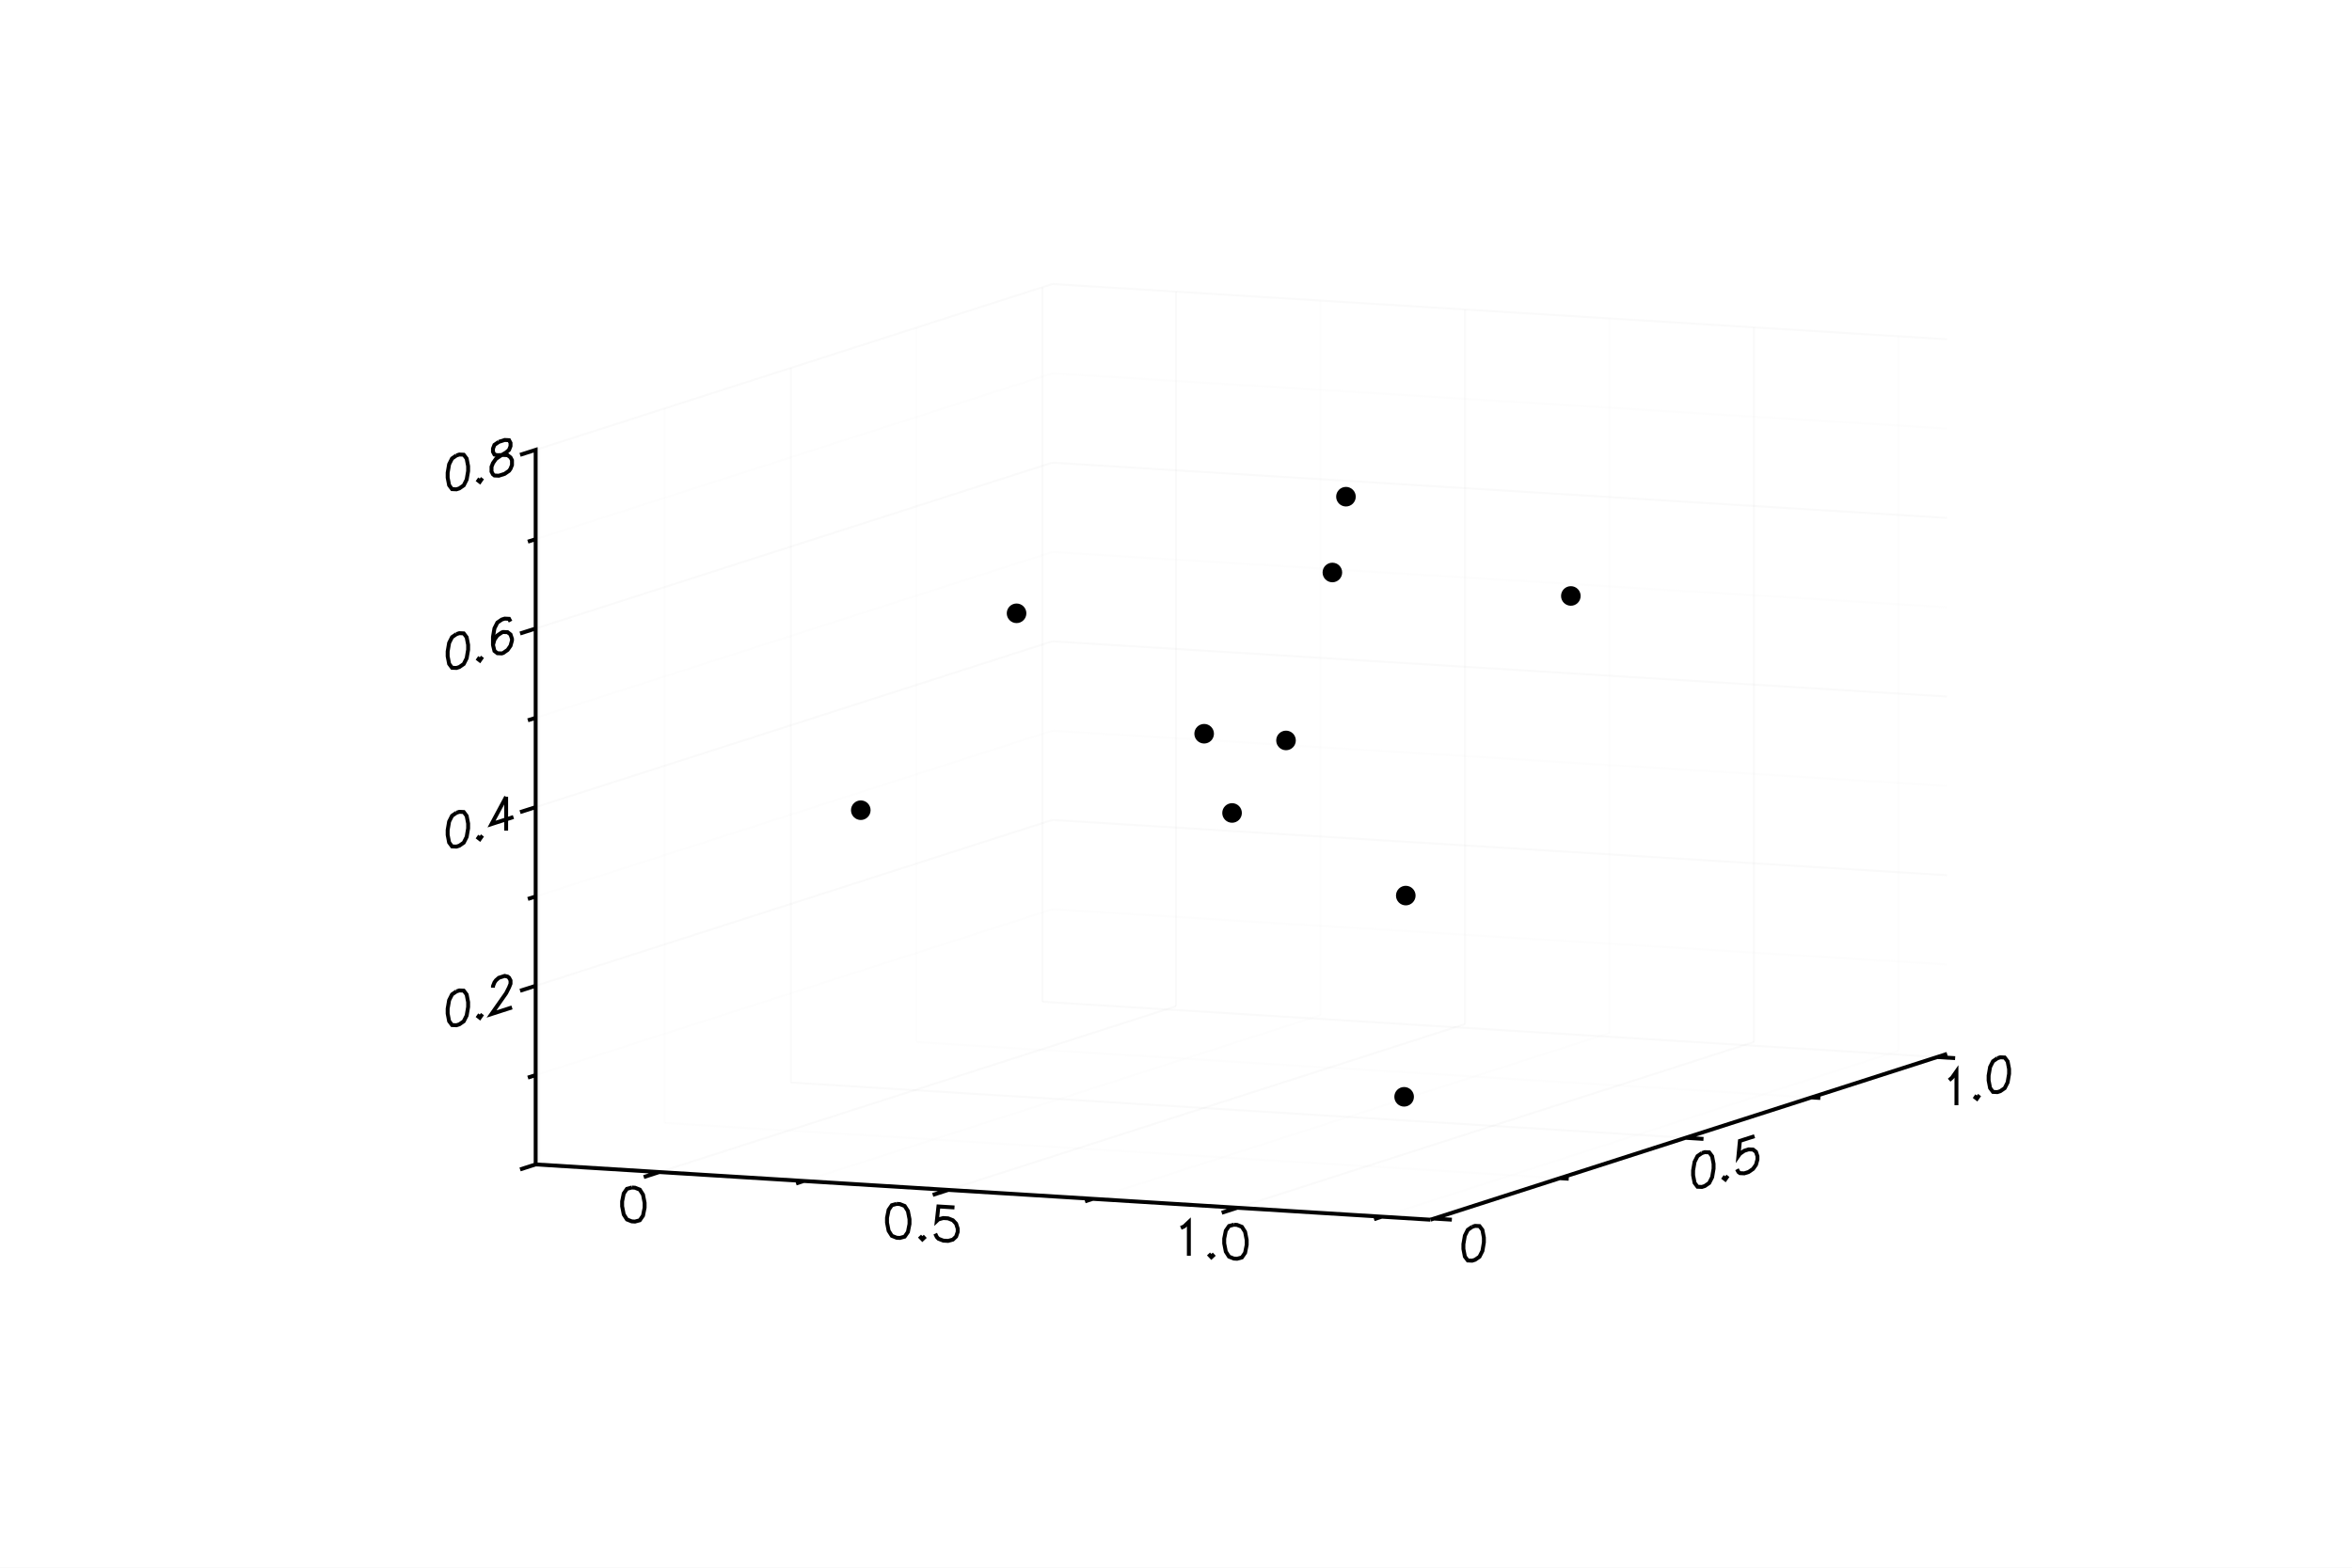
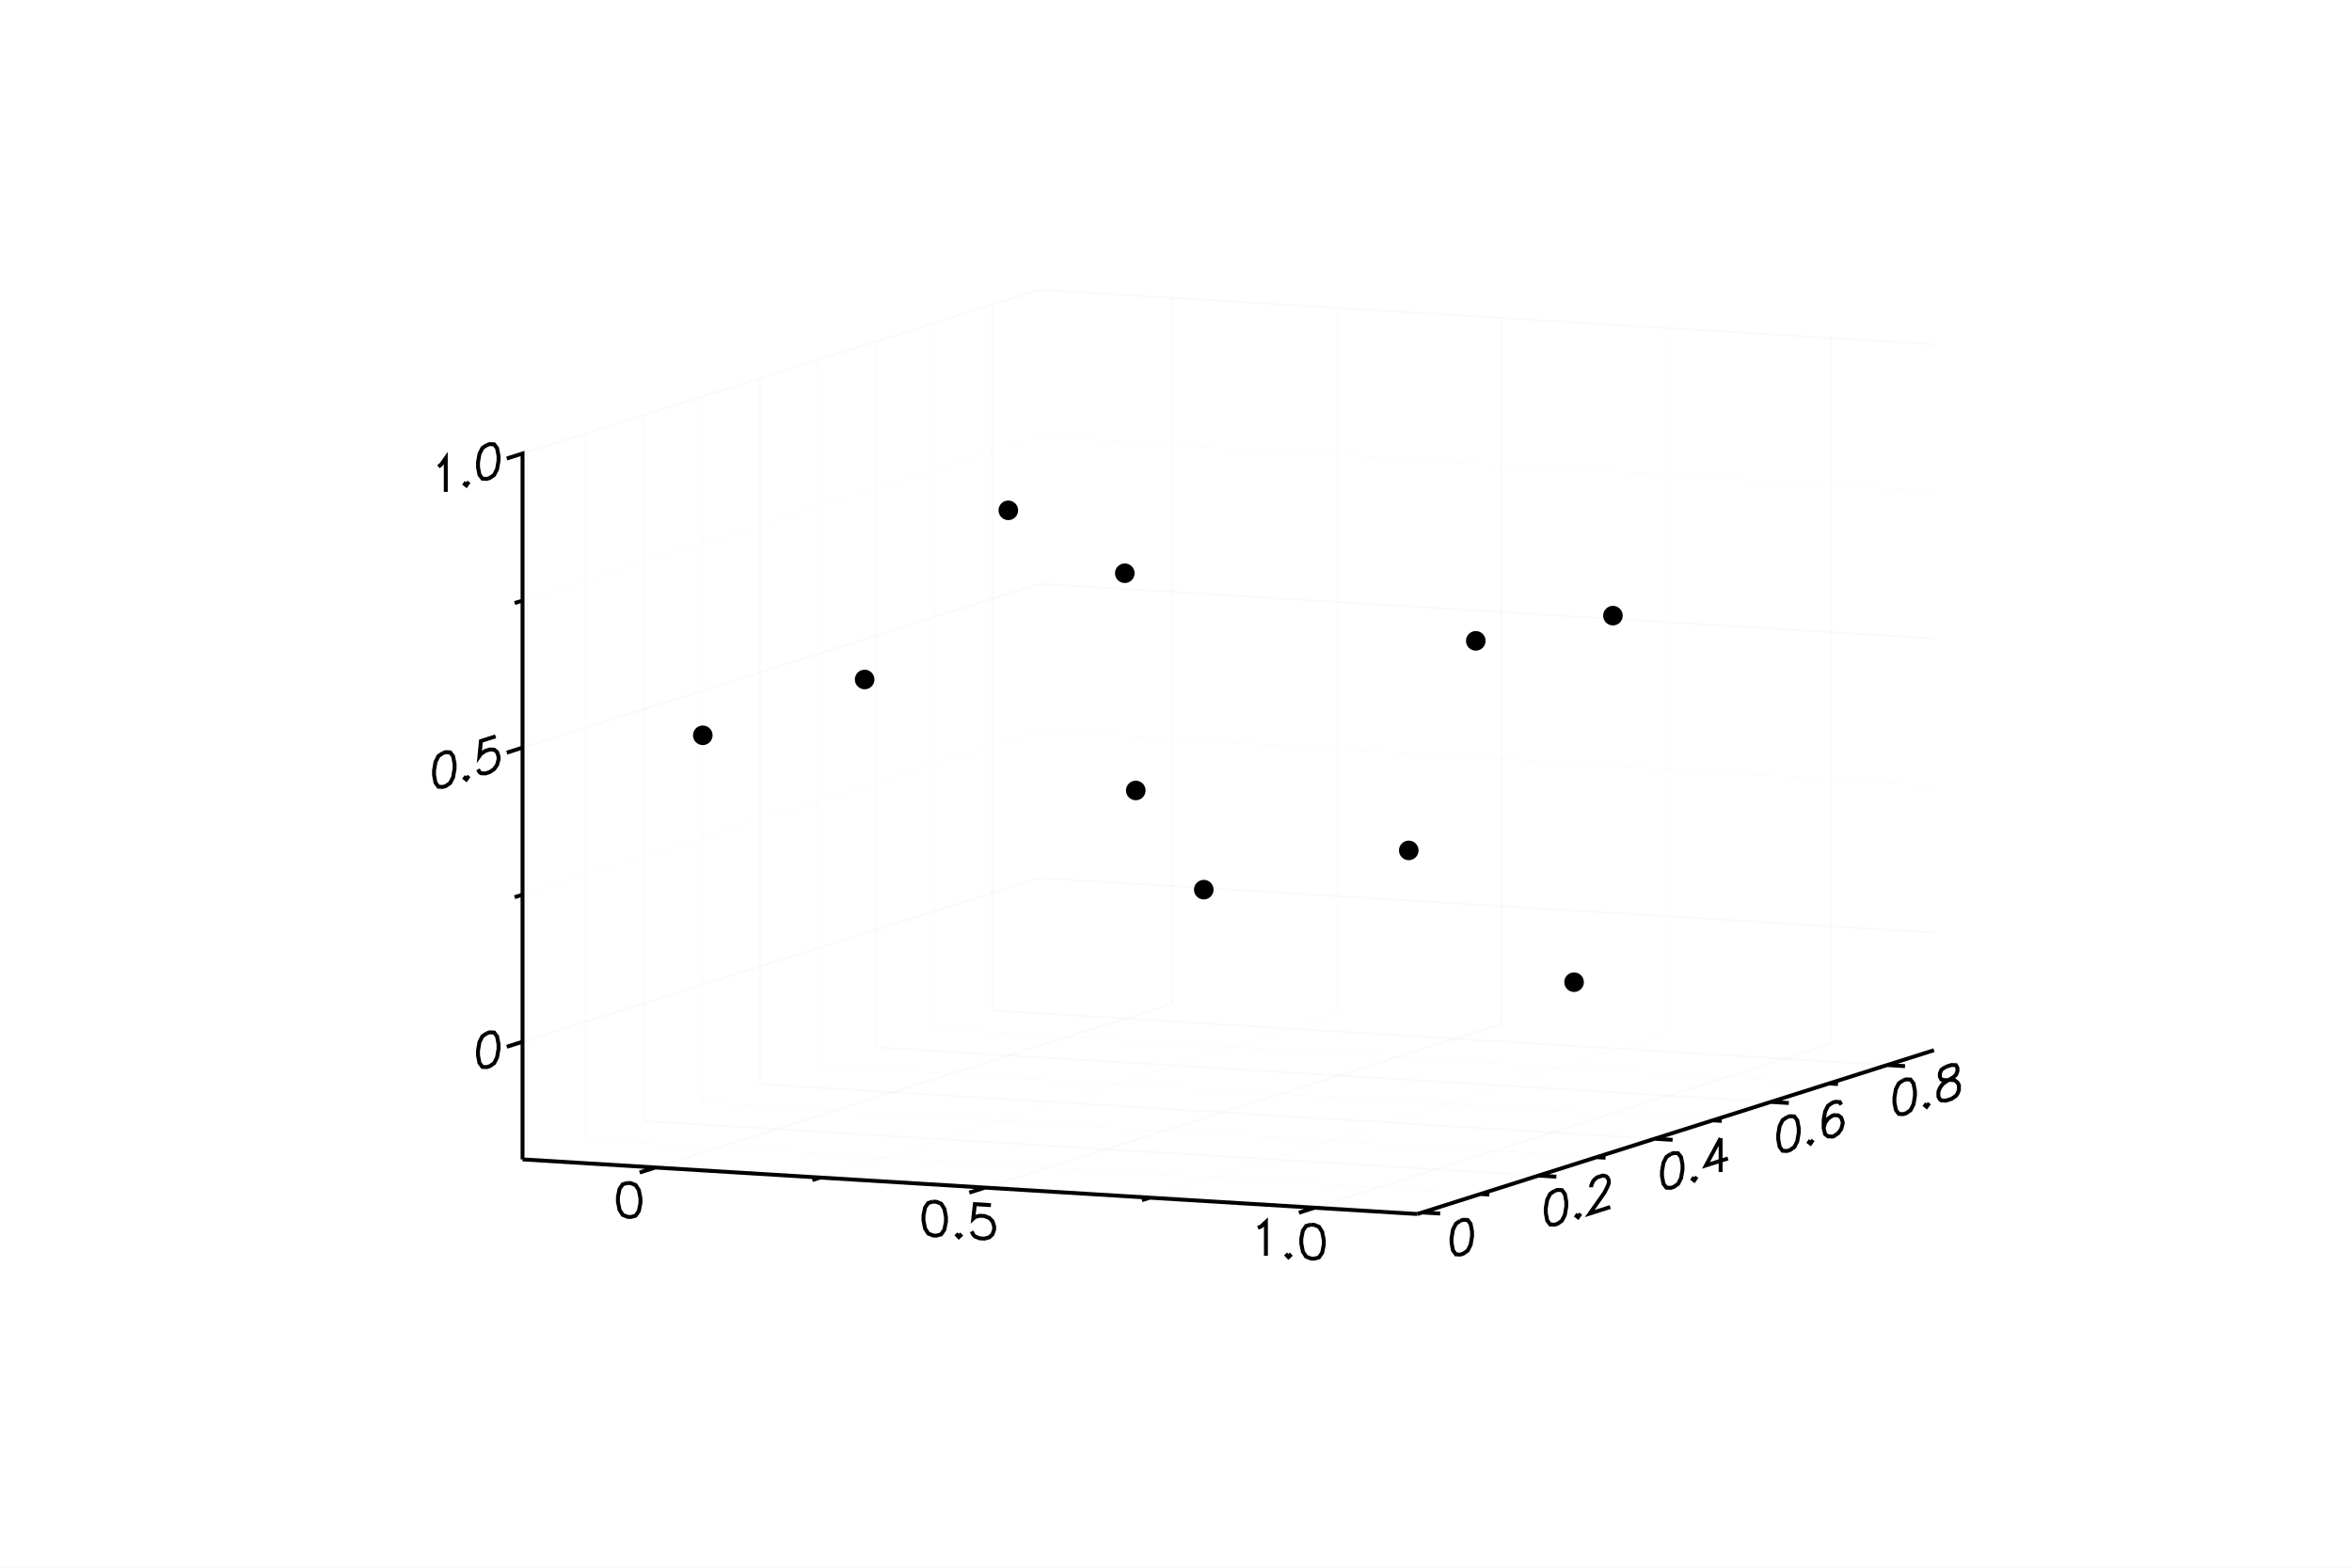
<svg xmlns="http://www.w3.org/2000/svg" width="600" height="400" viewBox="0 0 2400 1600">
  <defs>
-     <clipPath id="clip1200">
+     <clipPath id="clip1800">
      <rect x="0" y="0" width="2400" height="1600" />
    </clipPath>
  </defs>
-   <polygon clip-path="url(#clip1200)" points=" 0,1600 2400,1600 2400,0 0,0    " fill="#ffffff" fill-rule="evenodd" fill-opacity="1" />
+   <polygon clip-path="url(#clip1800)" points=" 0,1600 2400,1600 2400,0 0,0    " fill="#ffffff" fill-rule="evenodd" fill-opacity="1" />
  <defs>
-     <clipPath id="clip1201">
+     <clipPath id="clip1801">
      <rect x="480" y="0" width="1681" height="1600" />
    </clipPath>
  </defs>
-   <polygon clip-path="url(#clip1200)" points=" 546.593,1244.84 1986.82,1244.84 1986.82,289.879 546.593,289.879    " fill="#ffffff" fill-rule="evenodd" fill-opacity="1" />
+   <polygon clip-path="url(#clip1800)" points=" 533.212,1239.03 1973.44,1239.03 1973.44,295.691 533.212,295.691    " fill="#ffffff" fill-rule="evenodd" fill-opacity="1" />
  <defs>
-     <clipPath id="clip1202">
-       <rect x="546" y="289" width="1441" height="956" />
+     <clipPath id="clip1802">
+       <rect x="533" y="295" width="1441" height="944" />
    </clipPath>
  </defs>
-   <polyline clip-path="url(#clip1200)" style="stroke:#cccccc; stroke-width:2; stroke-opacity:0.1; fill:none" points="   672.788,1196.22 1199.95,1026.99    " />
-   <polyline clip-path="url(#clip1200)" style="stroke:#cccccc; stroke-width:2; stroke-opacity:0.1; fill:none" points="   1199.95,1026.99 1199.95,297.676    " />
-   <polyline clip-path="url(#clip1200)" style="stroke:#ededed; stroke-width:2; stroke-opacity:0.1; fill:none" points="   820.233,1205.33 1347.39,1036.1    " />
-   <polyline clip-path="url(#clip1200)" style="stroke:#ededed; stroke-width:2; stroke-opacity:0.1; fill:none" points="   1347.39,1036.1 1347.39,306.786    " />
-   <polyline clip-path="url(#clip1200)" style="stroke:#cccccc; stroke-width:2; stroke-opacity:0.1; fill:none" points="   967.679,1214.44 1494.84,1045.21    " />
-   <polyline clip-path="url(#clip1200)" style="stroke:#cccccc; stroke-width:2; stroke-opacity:0.1; fill:none" points="   1494.84,1045.21 1494.84,315.895    " />
-   <polyline clip-path="url(#clip1200)" style="stroke:#ededed; stroke-width:2; stroke-opacity:0.1; fill:none" points="   1115.12,1223.55 1642.29,1054.32    " />
-   <polyline clip-path="url(#clip1200)" style="stroke:#ededed; stroke-width:2; stroke-opacity:0.1; fill:none" points="   1642.29,1054.32 1642.29,325.005    " />
-   <polyline clip-path="url(#clip1200)" style="stroke:#cccccc; stroke-width:2; stroke-opacity:0.1; fill:none" points="   1262.57,1232.66 1789.73,1063.43    " />
-   <polyline clip-path="url(#clip1200)" style="stroke:#cccccc; stroke-width:2; stroke-opacity:0.1; fill:none" points="   1789.73,1063.43 1789.73,334.115    " />
-   <polyline clip-path="url(#clip1200)" style="stroke:#ededed; stroke-width:2; stroke-opacity:0.1; fill:none" points="   1410.01,1241.77 1937.18,1072.53    " />
-   <polyline clip-path="url(#clip1200)" style="stroke:#ededed; stroke-width:2; stroke-opacity:0.1; fill:none" points="   1937.18,1072.53 1937.18,343.224    " />
-   <polyline clip-path="url(#clip1200)" style="stroke:#cccccc; stroke-width:2; stroke-opacity:0.1; fill:none" points="   550.155,1187.28 1463.22,1243.7    " />
-   <polyline clip-path="url(#clip1200)" style="stroke:#cccccc; stroke-width:2; stroke-opacity:0.1; fill:none" points="   550.155,1187.28 550.155,457.973    " />
-   <polyline clip-path="url(#clip1200)" style="stroke:#ededed; stroke-width:2; stroke-opacity:0.1; fill:none" points="   678.541,1146.07 1591.61,1202.48    " />
-   <polyline clip-path="url(#clip1200)" style="stroke:#ededed; stroke-width:2; stroke-opacity:0.1; fill:none" points="   678.541,1146.07 678.541,416.757    " />
-   <polyline clip-path="url(#clip1200)" style="stroke:#cccccc; stroke-width:2; stroke-opacity:0.1; fill:none" points="   806.927,1104.85 1720,1161.26    " />
-   <polyline clip-path="url(#clip1200)" style="stroke:#cccccc; stroke-width:2; stroke-opacity:0.1; fill:none" points="   806.927,1104.85 806.927,375.54    " />
-   <polyline clip-path="url(#clip1200)" style="stroke:#ededed; stroke-width:2; stroke-opacity:0.1; fill:none" points="   935.313,1063.63 1848.38,1120.05    " />
-   <polyline clip-path="url(#clip1200)" style="stroke:#ededed; stroke-width:2; stroke-opacity:0.1; fill:none" points="   935.313,1063.63 935.313,334.324    " />
-   <polyline clip-path="url(#clip1200)" style="stroke:#cccccc; stroke-width:2; stroke-opacity:0.1; fill:none" points="   1063.7,1022.42 1976.77,1078.83    " />
-   <polyline clip-path="url(#clip1200)" style="stroke:#cccccc; stroke-width:2; stroke-opacity:0.1; fill:none" points="   1063.7,1022.42 1063.7,293.107    " />
-   <polyline clip-path="url(#clip1200)" style="stroke:#ededed; stroke-width:2; stroke-opacity:0.1; fill:none" points="   546.593,1097.26 1073.75,928.026    " />
-   <polyline clip-path="url(#clip1200)" style="stroke:#ededed; stroke-width:2; stroke-opacity:0.1; fill:none" points="   1073.75,928.026 1986.82,984.438    " />
-   <polyline clip-path="url(#clip1200)" style="stroke:#cccccc; stroke-width:2; stroke-opacity:0.1; fill:none" points="   546.593,1006.1 1073.75,836.862    " />
-   <polyline clip-path="url(#clip1200)" style="stroke:#cccccc; stroke-width:2; stroke-opacity:0.1; fill:none" points="   1073.75,836.862 1986.82,893.275    " />
-   <polyline clip-path="url(#clip1200)" style="stroke:#ededed; stroke-width:2; stroke-opacity:0.1; fill:none" points="   546.593,914.936 1073.75,745.698    " />
-   <polyline clip-path="url(#clip1200)" style="stroke:#ededed; stroke-width:2; stroke-opacity:0.1; fill:none" points="   1073.75,745.698 1986.82,802.111    " />
-   <polyline clip-path="url(#clip1200)" style="stroke:#cccccc; stroke-width:2; stroke-opacity:0.1; fill:none" points="   546.593,823.772 1073.75,654.535    " />
-   <polyline clip-path="url(#clip1200)" style="stroke:#cccccc; stroke-width:2; stroke-opacity:0.1; fill:none" points="   1073.75,654.535 1986.82,710.947    " />
-   <polyline clip-path="url(#clip1200)" style="stroke:#ededed; stroke-width:2; stroke-opacity:0.1; fill:none" points="   546.593,732.608 1073.75,563.371    " />
-   <polyline clip-path="url(#clip1200)" style="stroke:#ededed; stroke-width:2; stroke-opacity:0.1; fill:none" points="   1073.75,563.371 1986.82,619.783    " />
-   <polyline clip-path="url(#clip1200)" style="stroke:#cccccc; stroke-width:2; stroke-opacity:0.1; fill:none" points="   546.593,641.444 1073.75,472.207    " />
-   <polyline clip-path="url(#clip1200)" style="stroke:#cccccc; stroke-width:2; stroke-opacity:0.1; fill:none" points="   1073.75,472.207 1986.82,528.619    " />
-   <polyline clip-path="url(#clip1200)" style="stroke:#ededed; stroke-width:2; stroke-opacity:0.1; fill:none" points="   546.593,550.28 1073.75,381.043    " />
-   <polyline clip-path="url(#clip1200)" style="stroke:#ededed; stroke-width:2; stroke-opacity:0.1; fill:none" points="   1073.75,381.043 1986.82,437.456    " />
-   <polyline clip-path="url(#clip1200)" style="stroke:#cccccc; stroke-width:2; stroke-opacity:0.1; fill:none" points="   546.593,459.117 1073.75,289.879    " />
-   <polyline clip-path="url(#clip1200)" style="stroke:#cccccc; stroke-width:2; stroke-opacity:0.1; fill:none" points="   1073.75,289.879 1986.82,346.292    " />
-   <polyline clip-path="url(#clip1200)" style="stroke:#000000; stroke-width:4; stroke-opacity:1; fill:none" points="   465.744,1011.83 461.269,1014.91 458.285,1020.81 456.793,1029.52 456.793,1034.45 458.285,1042.2 461.269,1046.18 465.744,1046.39 468.728,1045.43 473.204,1042.35    476.188,1036.46 477.68,1027.75 477.68,1022.81 476.188,1015.06 473.204,1011.08 468.728,1010.87 465.744,1011.83    " />
-   <polyline clip-path="url(#clip1200)" style="stroke:#000000; stroke-width:4; stroke-opacity:1; fill:none" points="   489.616,1035.44 488.124,1037.56 489.616,1038.73 491.108,1036.6 489.616,1035.44    " />
-   <polyline clip-path="url(#clip1200)" style="stroke:#000000; stroke-width:4; stroke-opacity:1; fill:none" points="   503.043,1008.09 503.043,1006.44 504.535,1002.67 506.027,1000.55 509.011,997.942 514.979,996.026 517.963,996.714 519.455,997.881 520.946,1000.69 520.946,1003.98    519.455,1007.75 516.471,1013.65 501.551,1034.9 522.438,1028.19    " />
-   <polyline clip-path="url(#clip1200)" style="stroke:#000000; stroke-width:4; stroke-opacity:1; fill:none" points="   465.744,829.504 461.269,832.587 458.285,838.482 456.793,847.19 456.793,852.127 458.285,859.876 461.269,863.856 465.744,864.064 468.728,863.106 473.204,860.024    476.188,854.129 477.68,845.421 477.68,840.484 476.188,832.734 473.204,828.755 468.728,828.546 465.744,829.504    " />
-   <polyline clip-path="url(#clip1200)" style="stroke:#000000; stroke-width:4; stroke-opacity:1; fill:none" points="   489.616,853.109 488.124,855.234 489.616,856.401 491.108,854.276 489.616,853.109    " />
-   <polyline clip-path="url(#clip1200)" style="stroke:#000000; stroke-width:4; stroke-opacity:1; fill:none" points="   516.471,813.219 501.551,841.049 523.93,833.865    " />
-   <polyline clip-path="url(#clip1200)" style="stroke:#000000; stroke-width:4; stroke-opacity:1; fill:none" points="   516.471,813.219 516.471,847.779    " />
-   <polyline clip-path="url(#clip1200)" style="stroke:#000000; stroke-width:4; stroke-opacity:1; fill:none" points="   465.744,647.177 461.269,650.259 458.285,656.154 456.793,664.862 456.793,669.799 458.285,677.549 461.269,681.528 465.744,681.737 468.728,680.779 473.204,677.696    476.188,671.801 477.68,663.094 477.68,658.156 476.188,650.407 473.204,646.428 468.728,646.219 465.744,647.177    " />
-   <polyline clip-path="url(#clip1200)" style="stroke:#000000; stroke-width:4; stroke-opacity:1; fill:none" points="   489.616,670.782 488.124,672.907 489.616,674.073 491.108,671.949 489.616,670.782    " />
-   <polyline clip-path="url(#clip1200)" style="stroke:#000000; stroke-width:4; stroke-opacity:1; fill:none" points="   520.946,634.392 519.455,631.58 514.979,631.371 511.995,632.329 507.519,635.411 504.535,641.306 503.043,650.014 503.043,658.243 504.535,664.346 507.519,666.68    511.995,666.889 513.487,666.41 517.963,663.327 520.946,659.078 522.438,653.662 522.438,652.016 520.946,647.558 517.963,645.224 513.487,645.015 511.995,645.494    507.519,648.577 504.535,652.826 503.043,658.243    " />
-   <polyline clip-path="url(#clip1200)" style="stroke:#000000; stroke-width:4; stroke-opacity:1; fill:none" points="   465.744,464.849 461.269,467.932 458.285,473.827 456.793,482.534 456.793,487.471 458.285,495.221 461.269,499.2 465.744,499.409 468.728,498.451 473.204,495.369    476.188,489.473 477.68,480.766 477.68,475.829 476.188,468.079 473.204,464.1 468.728,463.891 465.744,464.849    " />
-   <polyline clip-path="url(#clip1200)" style="stroke:#000000; stroke-width:4; stroke-opacity:1; fill:none" points="   489.616,488.454 488.124,490.579 489.616,491.746 491.108,489.621 489.616,488.454    " />
-   <polyline clip-path="url(#clip1200)" style="stroke:#000000; stroke-width:4; stroke-opacity:1; fill:none" points="   509.011,450.959 504.535,454.042 503.043,457.812 503.043,461.103 504.535,463.916 507.519,464.604 513.487,464.334 517.963,464.542 520.946,466.876 522.438,469.688    522.438,474.625 520.946,478.396 519.455,480.521 514.979,483.603 509.011,485.519 504.535,485.31 503.043,484.143 501.551,481.331 501.551,476.394 503.043,472.623    506.027,468.374 510.503,465.292 516.471,461.73 519.455,459.126 520.946,455.356 520.946,452.064 519.455,449.252 514.979,449.043 509.011,450.959    " />
-   <polyline clip-path="url(#clip1200)" style="stroke:#000000; stroke-width:4; stroke-opacity:1; fill:none" points="   546.593,1188.43 546.593,1188.43 530.692,1193.53 546.593,1188.43 546.593,1097.26 538.642,1099.82 546.593,1097.26 546.593,1006.1 530.692,1011.2 546.593,1006.1    546.593,914.936 538.642,917.488 546.593,914.936 546.593,823.772 530.692,828.876 546.593,823.772 546.593,732.608 538.642,735.16 546.593,732.608 546.593,641.444    530.692,646.549 546.593,641.444 546.593,550.28 538.642,552.833 546.593,550.28 546.593,459.117 530.692,464.221 546.593,459.117    " />
-   <polyline clip-path="url(#clip1200)" style="stroke:#000000; stroke-width:4; stroke-opacity:1; fill:none" points="   644.655,1211.99 639.736,1213.33 636.457,1218.07 634.818,1226.2 634.818,1231.13 636.457,1239.46 639.736,1244.6 644.655,1246.55 647.933,1246.75 652.852,1245.41    656.131,1240.68 657.77,1232.55 657.77,1227.61 656.131,1219.28 652.852,1214.14 647.933,1212.19 644.655,1211.99    " />
-   <polyline clip-path="url(#clip1200)" style="stroke:#000000; stroke-width:4; stroke-opacity:1; fill:none" points="   914.953,1228.69 910.035,1230.03 906.756,1234.77 905.117,1242.9 905.117,1247.83 906.756,1256.16 910.035,1261.3 914.953,1263.25 918.232,1263.45 923.151,1262.11    926.43,1257.38 928.069,1249.25 928.069,1244.31 926.43,1235.98 923.151,1230.84 918.232,1228.89 914.953,1228.69    " />
-   <polyline clip-path="url(#clip1200)" style="stroke:#000000; stroke-width:4; stroke-opacity:1; fill:none" points="   941.185,1261.58 939.545,1263.13 941.185,1264.87 942.824,1263.33 941.185,1261.58    " />
-   <polyline clip-path="url(#clip1200)" style="stroke:#000000; stroke-width:4; stroke-opacity:1; fill:none" points="   973.974,1232.34 957.579,1231.33 955.94,1246.04 957.579,1244.49 962.498,1243.15 967.416,1243.45 972.334,1245.4 975.613,1248.9 977.253,1253.94 977.253,1257.23    975.613,1262.06 972.334,1265.15 967.416,1266.49 962.498,1266.19 957.579,1264.24 955.94,1262.49 954.3,1259.1    " />
-   <polyline clip-path="url(#clip1200)" style="stroke:#000000; stroke-width:4; stroke-opacity:1; fill:none" points="   1204.93,1253.19 1208.2,1251.75 1213.12,1247.11 1213.12,1281.67    " />
-   <polyline clip-path="url(#clip1200)" style="stroke:#000000; stroke-width:4; stroke-opacity:1; fill:none" points="   1236.08,1279.8 1234.44,1281.35 1236.08,1283.09 1237.72,1281.55 1236.08,1279.8    " />
-   <polyline clip-path="url(#clip1200)" style="stroke:#000000; stroke-width:4; stroke-opacity:1; fill:none" points="   1259.03,1249.95 1254.11,1251.29 1250.83,1256.03 1249.19,1264.15 1249.19,1269.09 1250.83,1277.42 1254.11,1282.56 1259.03,1284.51 1262.31,1284.71 1267.23,1283.37    1270.5,1278.64 1272.14,1270.51 1272.14,1265.57 1270.5,1257.24 1267.23,1252.1 1262.31,1250.15 1259.03,1249.95    " />
-   <polyline clip-path="url(#clip1200)" style="stroke:#000000; stroke-width:4; stroke-opacity:1; fill:none" points="   546.593,1188.43 672.788,1196.22 656.887,1201.33 672.788,1196.22 820.233,1205.33 812.283,1207.89 820.233,1205.33 967.679,1214.44 951.778,1219.55 967.679,1214.44    1115.12,1223.55 1107.17,1226.11 1115.12,1223.55 1262.57,1232.66 1246.67,1237.77 1262.57,1232.66 1410.01,1241.77 1402.06,1244.32 1410.01,1241.77 1459.66,1244.84       " />
-   <polyline clip-path="url(#clip1200)" style="stroke:#000000; stroke-width:4; stroke-opacity:1; fill:none" points="   1502.22,1252.11 1497.75,1255.19 1494.76,1261.09 1493.27,1269.8 1493.27,1274.73 1494.76,1282.48 1497.75,1286.46 1502.22,1286.67 1505.21,1285.71 1509.68,1282.63    1512.67,1276.73 1514.16,1268.03 1514.16,1263.09 1512.67,1255.34 1509.68,1251.36 1505.21,1251.15 1502.22,1252.11    " />
-   <polyline clip-path="url(#clip1200)" style="stroke:#000000; stroke-width:4; stroke-opacity:1; fill:none" points="   1736.62,1176.86 1732.14,1179.94 1729.16,1185.84 1727.66,1194.55 1727.66,1199.48 1729.16,1207.23 1732.14,1211.21 1736.62,1211.42 1739.6,1210.46 1744.08,1207.38    1747.06,1201.49 1748.55,1192.78 1748.55,1187.84 1747.06,1180.09 1744.08,1176.11 1739.6,1175.9 1736.62,1176.86    " />
-   <polyline clip-path="url(#clip1200)" style="stroke:#000000; stroke-width:4; stroke-opacity:1; fill:none" points="   1760.49,1200.47 1759,1202.59 1760.49,1203.76 1761.98,1201.63 1760.49,1200.47    " />
-   <polyline clip-path="url(#clip1200)" style="stroke:#000000; stroke-width:4; stroke-opacity:1; fill:none" points="   1790.33,1159.62 1775.41,1164.41 1773.92,1179.7 1775.41,1177.57 1779.88,1174.49 1784.36,1173.06 1788.83,1173.26 1791.82,1175.6 1793.31,1180.06 1793.31,1183.35    1791.82,1188.76 1788.83,1193.01 1784.36,1196.1 1779.88,1197.53 1775.41,1197.32 1773.92,1196.16 1772.42,1193.34    " />
-   <polyline clip-path="url(#clip1200)" style="stroke:#000000; stroke-width:4; stroke-opacity:1; fill:none" points="   1988.91,1102.45 1991.9,1099.85 1996.37,1093.47 1996.37,1128.03    " />
-   <polyline clip-path="url(#clip1200)" style="stroke:#000000; stroke-width:4; stroke-opacity:1; fill:none" points="   2017.26,1118.03 2015.77,1120.16 2017.26,1121.33 2018.75,1119.2 2017.26,1118.03    " />
-   <polyline clip-path="url(#clip1200)" style="stroke:#000000; stroke-width:4; stroke-opacity:1; fill:none" points="   2038.15,1080.06 2033.67,1083.14 2030.69,1089.04 2029.2,1097.75 2029.2,1102.68 2030.69,1110.43 2033.67,1114.41 2038.15,1114.62 2041.13,1113.66 2045.61,1110.58    2048.59,1104.68 2050.08,1095.98 2050.08,1091.04 2048.59,1083.29 2045.61,1079.31 2041.13,1079.1 2038.15,1080.06    " />
-   <polyline clip-path="url(#clip1200)" style="stroke:#000000; stroke-width:4; stroke-opacity:1; fill:none" points="   1459.66,1244.84 1463.22,1243.7 1481.49,1244.82 1463.22,1243.7 1591.61,1202.48 1600.74,1203.04 1591.61,1202.48 1720,1161.26 1738.26,1162.39 1720,1161.26    1848.38,1120.05 1857.51,1120.61 1848.38,1120.05 1976.77,1078.83 1995.03,1079.96 1976.77,1078.83 1986.82,1075.6    " />
-   <circle clip-path="url(#clip1202)" style="fill:#000000; stroke:none; fill-opacity:1" cx="1432.79" cy="1119.41" r="10" />
-   <circle clip-path="url(#clip1202)" style="fill:#000000; stroke:none; fill-opacity:1" cx="1432.79" cy="1119.41" r="7" />
-   <circle clip-path="url(#clip1202)" style="fill:#000000; stroke:none; fill-opacity:1" cx="1373.42" cy="506.924" r="10" />
-   <circle clip-path="url(#clip1202)" style="fill:#000000; stroke:none; fill-opacity:1" cx="1373.42" cy="506.924" r="7" />
-   <circle clip-path="url(#clip1202)" style="fill:#000000; stroke:none; fill-opacity:1" cx="878.352" cy="826.895" r="10" />
-   <circle clip-path="url(#clip1202)" style="fill:#000000; stroke:none; fill-opacity:1" cx="878.352" cy="826.895" r="7" />
-   <circle clip-path="url(#clip1202)" style="fill:#000000; stroke:none; fill-opacity:1" cx="1312.26" cy="755.697" r="10" />
-   <circle clip-path="url(#clip1202)" style="fill:#000000; stroke:none; fill-opacity:1" cx="1312.26" cy="755.697" r="7" />
-   <circle clip-path="url(#clip1202)" style="fill:#000000; stroke:none; fill-opacity:1" cx="1602.91" cy="608.24" r="10" />
-   <circle clip-path="url(#clip1202)" style="fill:#000000; stroke:none; fill-opacity:1" cx="1602.91" cy="608.24" r="7" />
-   <circle clip-path="url(#clip1202)" style="fill:#000000; stroke:none; fill-opacity:1" cx="1359.56" cy="584.285" r="10" />
-   <circle clip-path="url(#clip1202)" style="fill:#000000; stroke:none; fill-opacity:1" cx="1359.56" cy="584.285" r="7" />
-   <circle clip-path="url(#clip1202)" style="fill:#000000; stroke:none; fill-opacity:1" cx="1037.31" cy="625.947" r="10" />
-   <circle clip-path="url(#clip1202)" style="fill:#000000; stroke:none; fill-opacity:1" cx="1037.31" cy="625.947" r="7" />
-   <circle clip-path="url(#clip1202)" style="fill:#000000; stroke:none; fill-opacity:1" cx="1257.21" cy="829.719" r="10" />
-   <circle clip-path="url(#clip1202)" style="fill:#000000; stroke:none; fill-opacity:1" cx="1257.21" cy="829.719" r="7" />
-   <circle clip-path="url(#clip1202)" style="fill:#000000; stroke:none; fill-opacity:1" cx="1434.47" cy="914.042" r="10" />
-   <circle clip-path="url(#clip1202)" style="fill:#000000; stroke:none; fill-opacity:1" cx="1434.47" cy="914.042" r="7" />
-   <circle clip-path="url(#clip1202)" style="fill:#000000; stroke:none; fill-opacity:1" cx="1228.73" cy="748.855" r="10" />
-   <circle clip-path="url(#clip1202)" style="fill:#000000; stroke:none; fill-opacity:1" cx="1228.73" cy="748.855" r="7" />
+   <polyline clip-path="url(#clip1800)" style="stroke:#cccccc; stroke-width:2; stroke-opacity:0.1; fill:none" points="   668.786,1191.58 1195.95,1024.4    " />
+   <polyline clip-path="url(#clip1800)" style="stroke:#cccccc; stroke-width:2; stroke-opacity:0.1; fill:none" points="   1195.95,1024.4 1195.95,303.965    " />
+   <polyline clip-path="url(#clip1800)" style="stroke:#ededed; stroke-width:2; stroke-opacity:0.1; fill:none" points="   836.957,1201.84 1364.12,1034.66    " />
+   <polyline clip-path="url(#clip1800)" style="stroke:#ededed; stroke-width:2; stroke-opacity:0.1; fill:none" points="   1364.12,1034.66 1364.12,314.229    " />
+   <polyline clip-path="url(#clip1800)" style="stroke:#cccccc; stroke-width:2; stroke-opacity:0.1; fill:none" points="   1005.13,1212.1 1532.29,1044.93    " />
+   <polyline clip-path="url(#clip1800)" style="stroke:#cccccc; stroke-width:2; stroke-opacity:0.1; fill:none" points="   1532.29,1044.93 1532.29,324.493    " />
+   <polyline clip-path="url(#clip1800)" style="stroke:#ededed; stroke-width:2; stroke-opacity:0.1; fill:none" points="   1173.3,1222.37 1700.46,1055.19    " />
+   <polyline clip-path="url(#clip1800)" style="stroke:#ededed; stroke-width:2; stroke-opacity:0.1; fill:none" points="   1700.46,1055.19 1700.46,334.756    " />
+   <polyline clip-path="url(#clip1800)" style="stroke:#cccccc; stroke-width:2; stroke-opacity:0.1; fill:none" points="   1341.47,1232.63 1868.63,1065.45    " />
+   <polyline clip-path="url(#clip1800)" style="stroke:#cccccc; stroke-width:2; stroke-opacity:0.1; fill:none" points="   1868.63,1065.45 1868.63,345.02    " />
+   <polyline clip-path="url(#clip1800)" style="stroke:#cccccc; stroke-width:2; stroke-opacity:0.1; fill:none" points="   538.218,1181.71 1451.29,1237.44    " />
+   <polyline clip-path="url(#clip1800)" style="stroke:#cccccc; stroke-width:2; stroke-opacity:0.1; fill:none" points="   538.218,1181.71 538.218,461.28    " />
+   <polyline clip-path="url(#clip1800)" style="stroke:#ededed; stroke-width:2; stroke-opacity:0.1; fill:none" points="   597.513,1162.91 1510.58,1218.64    " />
+   <polyline clip-path="url(#clip1800)" style="stroke:#ededed; stroke-width:2; stroke-opacity:0.1; fill:none" points="   597.513,1162.91 597.513,442.476    " />
+   <polyline clip-path="url(#clip1800)" style="stroke:#cccccc; stroke-width:2; stroke-opacity:0.1; fill:none" points="   656.808,1144.11 1569.88,1199.83    " />
+   <polyline clip-path="url(#clip1800)" style="stroke:#cccccc; stroke-width:2; stroke-opacity:0.1; fill:none" points="   656.808,1144.11 656.808,423.672    " />
+   <polyline clip-path="url(#clip1800)" style="stroke:#ededed; stroke-width:2; stroke-opacity:0.1; fill:none" points="   716.103,1125.3 1629.17,1181.03    " />
+   <polyline clip-path="url(#clip1800)" style="stroke:#ededed; stroke-width:2; stroke-opacity:0.1; fill:none" points="   716.103,1125.3 716.103,404.868    " />
+   <polyline clip-path="url(#clip1800)" style="stroke:#cccccc; stroke-width:2; stroke-opacity:0.1; fill:none" points="   775.397,1106.5 1688.47,1162.22    " />
+   <polyline clip-path="url(#clip1800)" style="stroke:#cccccc; stroke-width:2; stroke-opacity:0.1; fill:none" points="   775.397,1106.5 775.397,386.064    " />
+   <polyline clip-path="url(#clip1800)" style="stroke:#ededed; stroke-width:2; stroke-opacity:0.1; fill:none" points="   834.692,1087.69 1747.76,1143.42    " />
+   <polyline clip-path="url(#clip1800)" style="stroke:#ededed; stroke-width:2; stroke-opacity:0.1; fill:none" points="   834.692,1087.69 834.692,367.26    " />
+   <polyline clip-path="url(#clip1800)" style="stroke:#cccccc; stroke-width:2; stroke-opacity:0.1; fill:none" points="   893.987,1068.89 1807.06,1124.62    " />
+   <polyline clip-path="url(#clip1800)" style="stroke:#cccccc; stroke-width:2; stroke-opacity:0.1; fill:none" points="   893.987,1068.89 893.987,348.456    " />
+   <polyline clip-path="url(#clip1800)" style="stroke:#ededed; stroke-width:2; stroke-opacity:0.1; fill:none" points="   953.282,1050.09 1866.35,1105.81    " />
+   <polyline clip-path="url(#clip1800)" style="stroke:#ededed; stroke-width:2; stroke-opacity:0.1; fill:none" points="   953.282,1050.09 953.282,329.652    " />
+   <polyline clip-path="url(#clip1800)" style="stroke:#cccccc; stroke-width:2; stroke-opacity:0.1; fill:none" points="   1012.58,1031.28 1925.65,1087.01    " />
+   <polyline clip-path="url(#clip1800)" style="stroke:#cccccc; stroke-width:2; stroke-opacity:0.1; fill:none" points="   1012.58,1031.28 1012.58,310.848    " />
+   <polyline clip-path="url(#clip1800)" style="stroke:#cccccc; stroke-width:2; stroke-opacity:0.1; fill:none" points="   533.212,1063.23 1060.37,896.053    " />
+   <polyline clip-path="url(#clip1800)" style="stroke:#cccccc; stroke-width:2; stroke-opacity:0.1; fill:none" points="   1060.37,896.053 1973.44,951.778    " />
+   <polyline clip-path="url(#clip1800)" style="stroke:#ededed; stroke-width:2; stroke-opacity:0.1; fill:none" points="   533.212,913.139 1060.37,745.962    " />
+   <polyline clip-path="url(#clip1800)" style="stroke:#ededed; stroke-width:2; stroke-opacity:0.1; fill:none" points="   1060.37,745.962 1973.44,801.688    " />
+   <polyline clip-path="url(#clip1800)" style="stroke:#cccccc; stroke-width:2; stroke-opacity:0.1; fill:none" points="   533.212,763.049 1060.37,595.872    " />
+   <polyline clip-path="url(#clip1800)" style="stroke:#cccccc; stroke-width:2; stroke-opacity:0.1; fill:none" points="   1060.37,595.872 1973.44,651.597    " />
+   <polyline clip-path="url(#clip1800)" style="stroke:#ededed; stroke-width:2; stroke-opacity:0.1; fill:none" points="   533.212,612.959 1060.37,445.781    " />
+   <polyline clip-path="url(#clip1800)" style="stroke:#ededed; stroke-width:2; stroke-opacity:0.1; fill:none" points="   1060.37,445.781 1973.44,501.507    " />
+   <polyline clip-path="url(#clip1800)" style="stroke:#cccccc; stroke-width:2; stroke-opacity:0.1; fill:none" points="   533.212,462.868 1060.37,295.691    " />
+   <polyline clip-path="url(#clip1800)" style="stroke:#cccccc; stroke-width:2; stroke-opacity:0.1; fill:none" points="   1060.37,295.691 1973.44,351.417    " />
+   <polyline clip-path="url(#clip1800)" style="stroke:#000000; stroke-width:4; stroke-opacity:1; fill:none" points="   496.745,1054.56 492.259,1057.62 489.268,1063.51 487.773,1072.21 487.773,1077.15 489.268,1084.9 492.259,1088.89 496.745,1089.12 499.735,1088.17 504.221,1085.1    507.212,1079.21 508.707,1070.51 508.707,1065.57 507.212,1057.82 504.221,1053.83 499.735,1053.61 496.745,1054.56    " />
+   <polyline clip-path="url(#clip1800)" style="stroke:#000000; stroke-width:4; stroke-opacity:1; fill:none" points="   451.885,768.601 447.399,771.67 444.408,777.555 442.913,786.258 442.913,791.195 444.408,798.949 447.399,802.938 451.885,803.161 454.875,802.213 459.361,799.144    462.352,793.259 463.847,784.556 463.847,779.619 462.352,771.865 459.361,767.876 454.875,767.653 451.885,768.601    " />
+   <polyline clip-path="url(#clip1800)" style="stroke:#000000; stroke-width:4; stroke-opacity:1; fill:none" points="   475.81,792.282 474.315,794.402 475.81,795.574 477.305,793.454 475.81,792.282    " />
+   <polyline clip-path="url(#clip1800)" style="stroke:#000000; stroke-width:4; stroke-opacity:1; fill:none" points="   505.716,751.53 490.763,756.272 489.268,771.557 490.763,769.438 495.249,766.369 499.735,764.947 504.221,765.17 507.212,767.513 508.707,771.976 508.707,775.267    507.212,780.678 504.221,784.918 499.735,787.987 495.249,789.409 490.763,789.186 489.268,788.015 487.773,785.197    " />
+   <polyline clip-path="url(#clip1800)" style="stroke:#000000; stroke-width:4; stroke-opacity:1; fill:none" points="   447.399,476.426 450.389,473.832 454.875,467.472 454.875,502.032    " />
+   <polyline clip-path="url(#clip1800)" style="stroke:#000000; stroke-width:4; stroke-opacity:1; fill:none" points="   475.81,492.102 474.315,494.222 475.81,495.393 477.305,493.273 475.81,492.102    " />
+   <polyline clip-path="url(#clip1800)" style="stroke:#000000; stroke-width:4; stroke-opacity:1; fill:none" points="   496.745,454.194 492.259,457.262 489.268,463.148 487.773,471.851 487.773,476.788 489.268,484.542 492.259,488.531 496.745,488.754 499.735,487.806 504.221,484.737    507.212,478.852 508.707,470.149 508.707,465.212 507.212,457.457 504.221,453.469 499.735,453.246 496.745,454.194    " />
+   <polyline clip-path="url(#clip1800)" style="stroke:#000000; stroke-width:4; stroke-opacity:1; fill:none" points="   533.212,1183.3 533.212,1063.23 517.115,1068.33 533.212,1063.23 533.212,913.139 525.163,915.692 533.212,913.139 533.212,763.049 517.115,768.154 533.212,763.049    533.212,612.959 525.163,615.511 533.212,612.959 533.212,462.868 517.115,467.973 533.212,462.868    " />
+   <polyline clip-path="url(#clip1800)" style="stroke:#000000; stroke-width:4; stroke-opacity:1; fill:none" points="   640.391,1207.35 635.472,1208.69 632.193,1213.43 630.553,1221.56 630.553,1226.5 632.193,1234.83 635.472,1239.96 640.391,1241.91 643.67,1242.11 648.589,1240.76    651.868,1236.03 653.507,1227.9 653.507,1222.96 651.868,1214.63 648.589,1209.49 643.67,1207.55 640.391,1207.35    " />
+   <polyline clip-path="url(#clip1800)" style="stroke:#000000; stroke-width:4; stroke-opacity:1; fill:none" points="   952.139,1226.37 947.221,1227.72 943.941,1232.46 942.302,1240.59 942.302,1245.52 943.941,1253.85 947.221,1258.99 952.139,1260.93 955.419,1261.13 960.337,1259.79    963.617,1255.05 965.256,1246.92 965.256,1241.99 963.617,1233.66 960.337,1228.52 955.419,1226.57 952.139,1226.37    " />
+   <polyline clip-path="url(#clip1800)" style="stroke:#000000; stroke-width:4; stroke-opacity:1; fill:none" points="   978.373,1259.24 976.734,1260.79 978.373,1262.54 980.013,1260.99 978.373,1259.24    " />
+   <polyline clip-path="url(#clip1800)" style="stroke:#000000; stroke-width:4; stroke-opacity:1; fill:none" points="   1011.17,1229.98 994.769,1228.98 993.13,1243.69 994.769,1242.14 999.688,1240.8 1004.61,1241.1 1009.53,1243.04 1012.8,1246.53 1014.44,1251.57 1014.44,1254.86    1012.8,1259.7 1009.53,1262.79 1004.61,1264.14 999.688,1263.84 994.769,1261.89 993.13,1260.14 991.49,1256.75    " />
+   <polyline clip-path="url(#clip1800)" style="stroke:#000000; stroke-width:4; stroke-opacity:1; fill:none" points="   1283.56,1253.18 1286.84,1251.74 1291.76,1247.1 1291.76,1281.66    " />
+   <polyline clip-path="url(#clip1800)" style="stroke:#000000; stroke-width:4; stroke-opacity:1; fill:none" points="   1314.72,1279.77 1313.08,1281.32 1314.72,1283.06 1316.36,1281.52 1314.72,1279.77    " />
+   <polyline clip-path="url(#clip1800)" style="stroke:#000000; stroke-width:4; stroke-opacity:1; fill:none" points="   1337.67,1249.9 1332.75,1251.25 1329.47,1255.99 1327.83,1264.12 1327.83,1269.05 1329.47,1277.38 1332.75,1282.52 1337.67,1284.46 1340.95,1284.66 1345.87,1283.32    1349.15,1278.58 1350.79,1270.45 1350.79,1265.52 1349.15,1257.19 1345.87,1252.05 1340.95,1250.1 1337.67,1249.9    " />
+   <polyline clip-path="url(#clip1800)" style="stroke:#000000; stroke-width:4; stroke-opacity:1; fill:none" points="   533.212,1183.3 668.786,1191.58 652.689,1196.68 668.786,1191.58 836.957,1201.84 828.909,1204.39 836.957,1201.84 1005.13,1212.1 989.032,1217.21 1005.13,1212.1    1173.3,1222.37 1165.25,1224.92 1173.3,1222.37 1341.47,1232.63 1325.38,1237.74 1341.47,1232.63 1446.28,1239.03    " />
+   <polyline clip-path="url(#clip1800)" style="stroke:#000000; stroke-width:4; stroke-opacity:1; fill:none" points="   1490.14,1245.88 1485.65,1248.94 1482.66,1254.83 1481.17,1263.53 1481.17,1268.47 1482.66,1276.22 1485.65,1280.21 1490.14,1280.44 1493.13,1279.49 1497.62,1276.42    1500.61,1270.53 1502.1,1261.83 1502.1,1256.89 1500.61,1249.14 1497.62,1245.15 1493.13,1244.93 1490.14,1245.88    " />
+   <polyline clip-path="url(#clip1800)" style="stroke:#000000; stroke-width:4; stroke-opacity:1; fill:none" points="   1586.3,1215.38 1581.81,1218.45 1578.82,1224.33 1577.33,1233.04 1577.33,1237.97 1578.82,1245.73 1581.81,1249.72 1586.3,1249.94 1589.29,1248.99 1593.78,1245.92    1596.77,1240.04 1598.26,1231.34 1598.26,1226.4 1596.77,1218.64 1593.78,1214.66 1589.29,1214.43 1586.3,1215.38    " />
+   <polyline clip-path="url(#clip1800)" style="stroke:#000000; stroke-width:4; stroke-opacity:1; fill:none" points="   1610.22,1239.06 1608.73,1241.18 1610.22,1242.35 1611.72,1240.23 1610.22,1239.06    " />
+   <polyline clip-path="url(#clip1800)" style="stroke:#000000; stroke-width:4; stroke-opacity:1; fill:none" points="   1623.68,1211.75 1623.68,1210.11 1625.18,1206.34 1626.67,1204.22 1629.66,1201.63 1635.64,1199.73 1638.64,1200.43 1640.13,1201.6 1641.63,1204.42 1641.63,1207.71    1640.13,1211.47 1637.14,1217.36 1622.19,1238.56 1643.12,1231.92    " />
+   <polyline clip-path="url(#clip1800)" style="stroke:#000000; stroke-width:4; stroke-opacity:1; fill:none" points="   1704.89,1177.77 1700.4,1180.84 1697.41,1186.73 1695.92,1195.43 1695.92,1200.37 1697.41,1208.12 1700.4,1212.11 1704.89,1212.33 1707.88,1211.38 1712.36,1208.32    1715.36,1202.43 1716.85,1193.73 1716.85,1188.79 1715.36,1181.04 1712.36,1177.05 1707.88,1176.82 1704.89,1177.77    " />
+   <polyline clip-path="url(#clip1800)" style="stroke:#000000; stroke-width:4; stroke-opacity:1; fill:none" points="   1728.81,1201.45 1727.32,1203.57 1728.81,1204.75 1730.31,1202.63 1728.81,1201.45    " />
+   <polyline clip-path="url(#clip1800)" style="stroke:#000000; stroke-width:4; stroke-opacity:1; fill:none" points="   1755.73,1161.65 1740.78,1189.43 1763.21,1182.32    " />
+   <polyline clip-path="url(#clip1800)" style="stroke:#000000; stroke-width:4; stroke-opacity:1; fill:none" points="   1755.73,1161.65 1755.73,1196.21    " />
+   <polyline clip-path="url(#clip1800)" style="stroke:#000000; stroke-width:4; stroke-opacity:1; fill:none" points="   1823.48,1140.16 1818.99,1143.23 1816,1149.12 1814.51,1157.82 1814.51,1162.76 1816,1170.51 1818.99,1174.5 1823.48,1174.72 1826.47,1173.78 1830.95,1170.71    1833.95,1164.82 1835.44,1156.12 1835.44,1151.18 1833.95,1143.43 1830.95,1139.44 1826.47,1139.22 1823.48,1140.16    " />
+   <polyline clip-path="url(#clip1800)" style="stroke:#000000; stroke-width:4; stroke-opacity:1; fill:none" points="   1847.4,1163.85 1845.91,1165.97 1847.4,1167.14 1848.9,1165.02 1847.4,1163.85    " />
+   <polyline clip-path="url(#clip1800)" style="stroke:#000000; stroke-width:4; stroke-opacity:1; fill:none" points="   1878.81,1127.56 1877.31,1124.74 1872.82,1124.52 1869.83,1125.46 1865.35,1128.53 1862.36,1134.42 1860.86,1143.12 1860.86,1151.35 1862.36,1157.46 1865.35,1159.8    1869.83,1160.02 1871.33,1159.55 1875.81,1156.48 1878.81,1152.24 1880.3,1146.83 1880.3,1145.18 1878.81,1140.72 1875.81,1138.38 1871.33,1138.16 1869.83,1138.63    1865.35,1141.7 1862.36,1145.94 1860.86,1151.35    " />
+   <polyline clip-path="url(#clip1800)" style="stroke:#000000; stroke-width:4; stroke-opacity:1; fill:none" points="   1942.07,1102.56 1937.58,1105.63 1934.59,1111.51 1933.1,1120.21 1933.1,1125.15 1934.59,1132.9 1937.58,1136.89 1942.07,1137.12 1945.06,1136.17 1949.54,1133.1    1952.53,1127.21 1954.03,1118.51 1954.03,1113.57 1952.53,1105.82 1949.54,1101.83 1945.06,1101.61 1942.07,1102.56    " />
+   <polyline clip-path="url(#clip1800)" style="stroke:#000000; stroke-width:4; stroke-opacity:1; fill:none" points="   1965.99,1126.24 1964.5,1128.36 1965.99,1129.53 1967.49,1127.41 1965.99,1126.24    " />
+   <polyline clip-path="url(#clip1800)" style="stroke:#000000; stroke-width:4; stroke-opacity:1; fill:none" points="   1985.43,1088.8 1980.95,1091.87 1979.45,1095.64 1979.45,1098.93 1980.95,1101.75 1983.94,1102.44 1989.92,1102.19 1994.4,1102.42 1997.39,1104.76 1998.89,1107.58    1998.89,1112.51 1997.39,1116.28 1995.9,1118.4 1991.41,1121.47 1985.43,1123.36 1980.95,1123.14 1979.45,1121.97 1977.96,1119.15 1977.96,1114.22 1979.45,1110.45    1982.44,1106.21 1986.93,1103.14 1992.91,1099.6 1995.9,1097.01 1997.39,1093.24 1997.39,1089.95 1995.9,1087.13 1991.41,1086.91 1985.43,1088.8    " />
+   <polyline clip-path="url(#clip1800)" style="stroke:#000000; stroke-width:4; stroke-opacity:1; fill:none" points="   1446.28,1239.03 1451.29,1237.44 1469.55,1238.55 1451.29,1237.44 1510.58,1218.64 1519.71,1219.19 1510.58,1218.64 1569.88,1199.83 1588.14,1200.95 1569.88,1199.83    1629.17,1181.03 1638.3,1181.59 1629.17,1181.03 1688.47,1162.22 1706.73,1163.34 1688.47,1162.22 1747.76,1143.42 1756.89,1143.98 1747.76,1143.42 1807.06,1124.62    1825.32,1125.73 1807.06,1124.62 1866.35,1105.81 1875.48,1106.37 1866.35,1105.81 1925.65,1087.01 1943.91,1088.12 1925.65,1087.01 1973.44,1071.85    " />
+   <circle clip-path="url(#clip1802)" style="fill:#000000; stroke:none; fill-opacity:1" cx="1437.51" cy="867.931" r="10" />
+   <circle clip-path="url(#clip1802)" style="fill:#000000; stroke:none; fill-opacity:1" cx="1437.51" cy="867.931" r="7" />
+   <circle clip-path="url(#clip1802)" style="fill:#000000; stroke:none; fill-opacity:1" cx="1158.97" cy="806.756" r="10" />
+   <circle clip-path="url(#clip1802)" style="fill:#000000; stroke:none; fill-opacity:1" cx="1158.97" cy="806.756" r="7" />
+   <circle clip-path="url(#clip1802)" style="fill:#000000; stroke:none; fill-opacity:1" cx="1028.89" cy="520.858" r="10" />
+   <circle clip-path="url(#clip1802)" style="fill:#000000; stroke:none; fill-opacity:1" cx="1028.89" cy="520.858" r="7" />
+   <circle clip-path="url(#clip1802)" style="fill:#000000; stroke:none; fill-opacity:1" cx="1147.75" cy="585.055" r="10" />
+   <circle clip-path="url(#clip1802)" style="fill:#000000; stroke:none; fill-opacity:1" cx="1147.75" cy="585.055" r="7" />
+   <circle clip-path="url(#clip1802)" style="fill:#000000; stroke:none; fill-opacity:1" cx="717.142" cy="750.465" r="10" />
+   <circle clip-path="url(#clip1802)" style="fill:#000000; stroke:none; fill-opacity:1" cx="717.142" cy="750.465" r="7" />
+   <circle clip-path="url(#clip1802)" style="fill:#000000; stroke:none; fill-opacity:1" cx="882.29" cy="693.502" r="10" />
+   <circle clip-path="url(#clip1802)" style="fill:#000000; stroke:none; fill-opacity:1" cx="882.29" cy="693.502" r="7" />
+   <circle clip-path="url(#clip1802)" style="fill:#000000; stroke:none; fill-opacity:1" cx="1228.35" cy="907.979" r="10" />
+   <circle clip-path="url(#clip1802)" style="fill:#000000; stroke:none; fill-opacity:1" cx="1228.35" cy="907.979" r="7" />
+   <circle clip-path="url(#clip1802)" style="fill:#000000; stroke:none; fill-opacity:1" cx="1645.84" cy="628.332" r="10" />
+   <circle clip-path="url(#clip1802)" style="fill:#000000; stroke:none; fill-opacity:1" cx="1645.84" cy="628.332" r="7" />
+   <circle clip-path="url(#clip1802)" style="fill:#000000; stroke:none; fill-opacity:1" cx="1505.91" cy="654.055" r="10" />
+   <circle clip-path="url(#clip1802)" style="fill:#000000; stroke:none; fill-opacity:1" cx="1505.91" cy="654.055" r="7" />
+   <circle clip-path="url(#clip1802)" style="fill:#000000; stroke:none; fill-opacity:1" cx="1606.19" cy="1002.43" r="10" />
+   <circle clip-path="url(#clip1802)" style="fill:#000000; stroke:none; fill-opacity:1" cx="1606.19" cy="1002.43" r="7" />
</svg>
